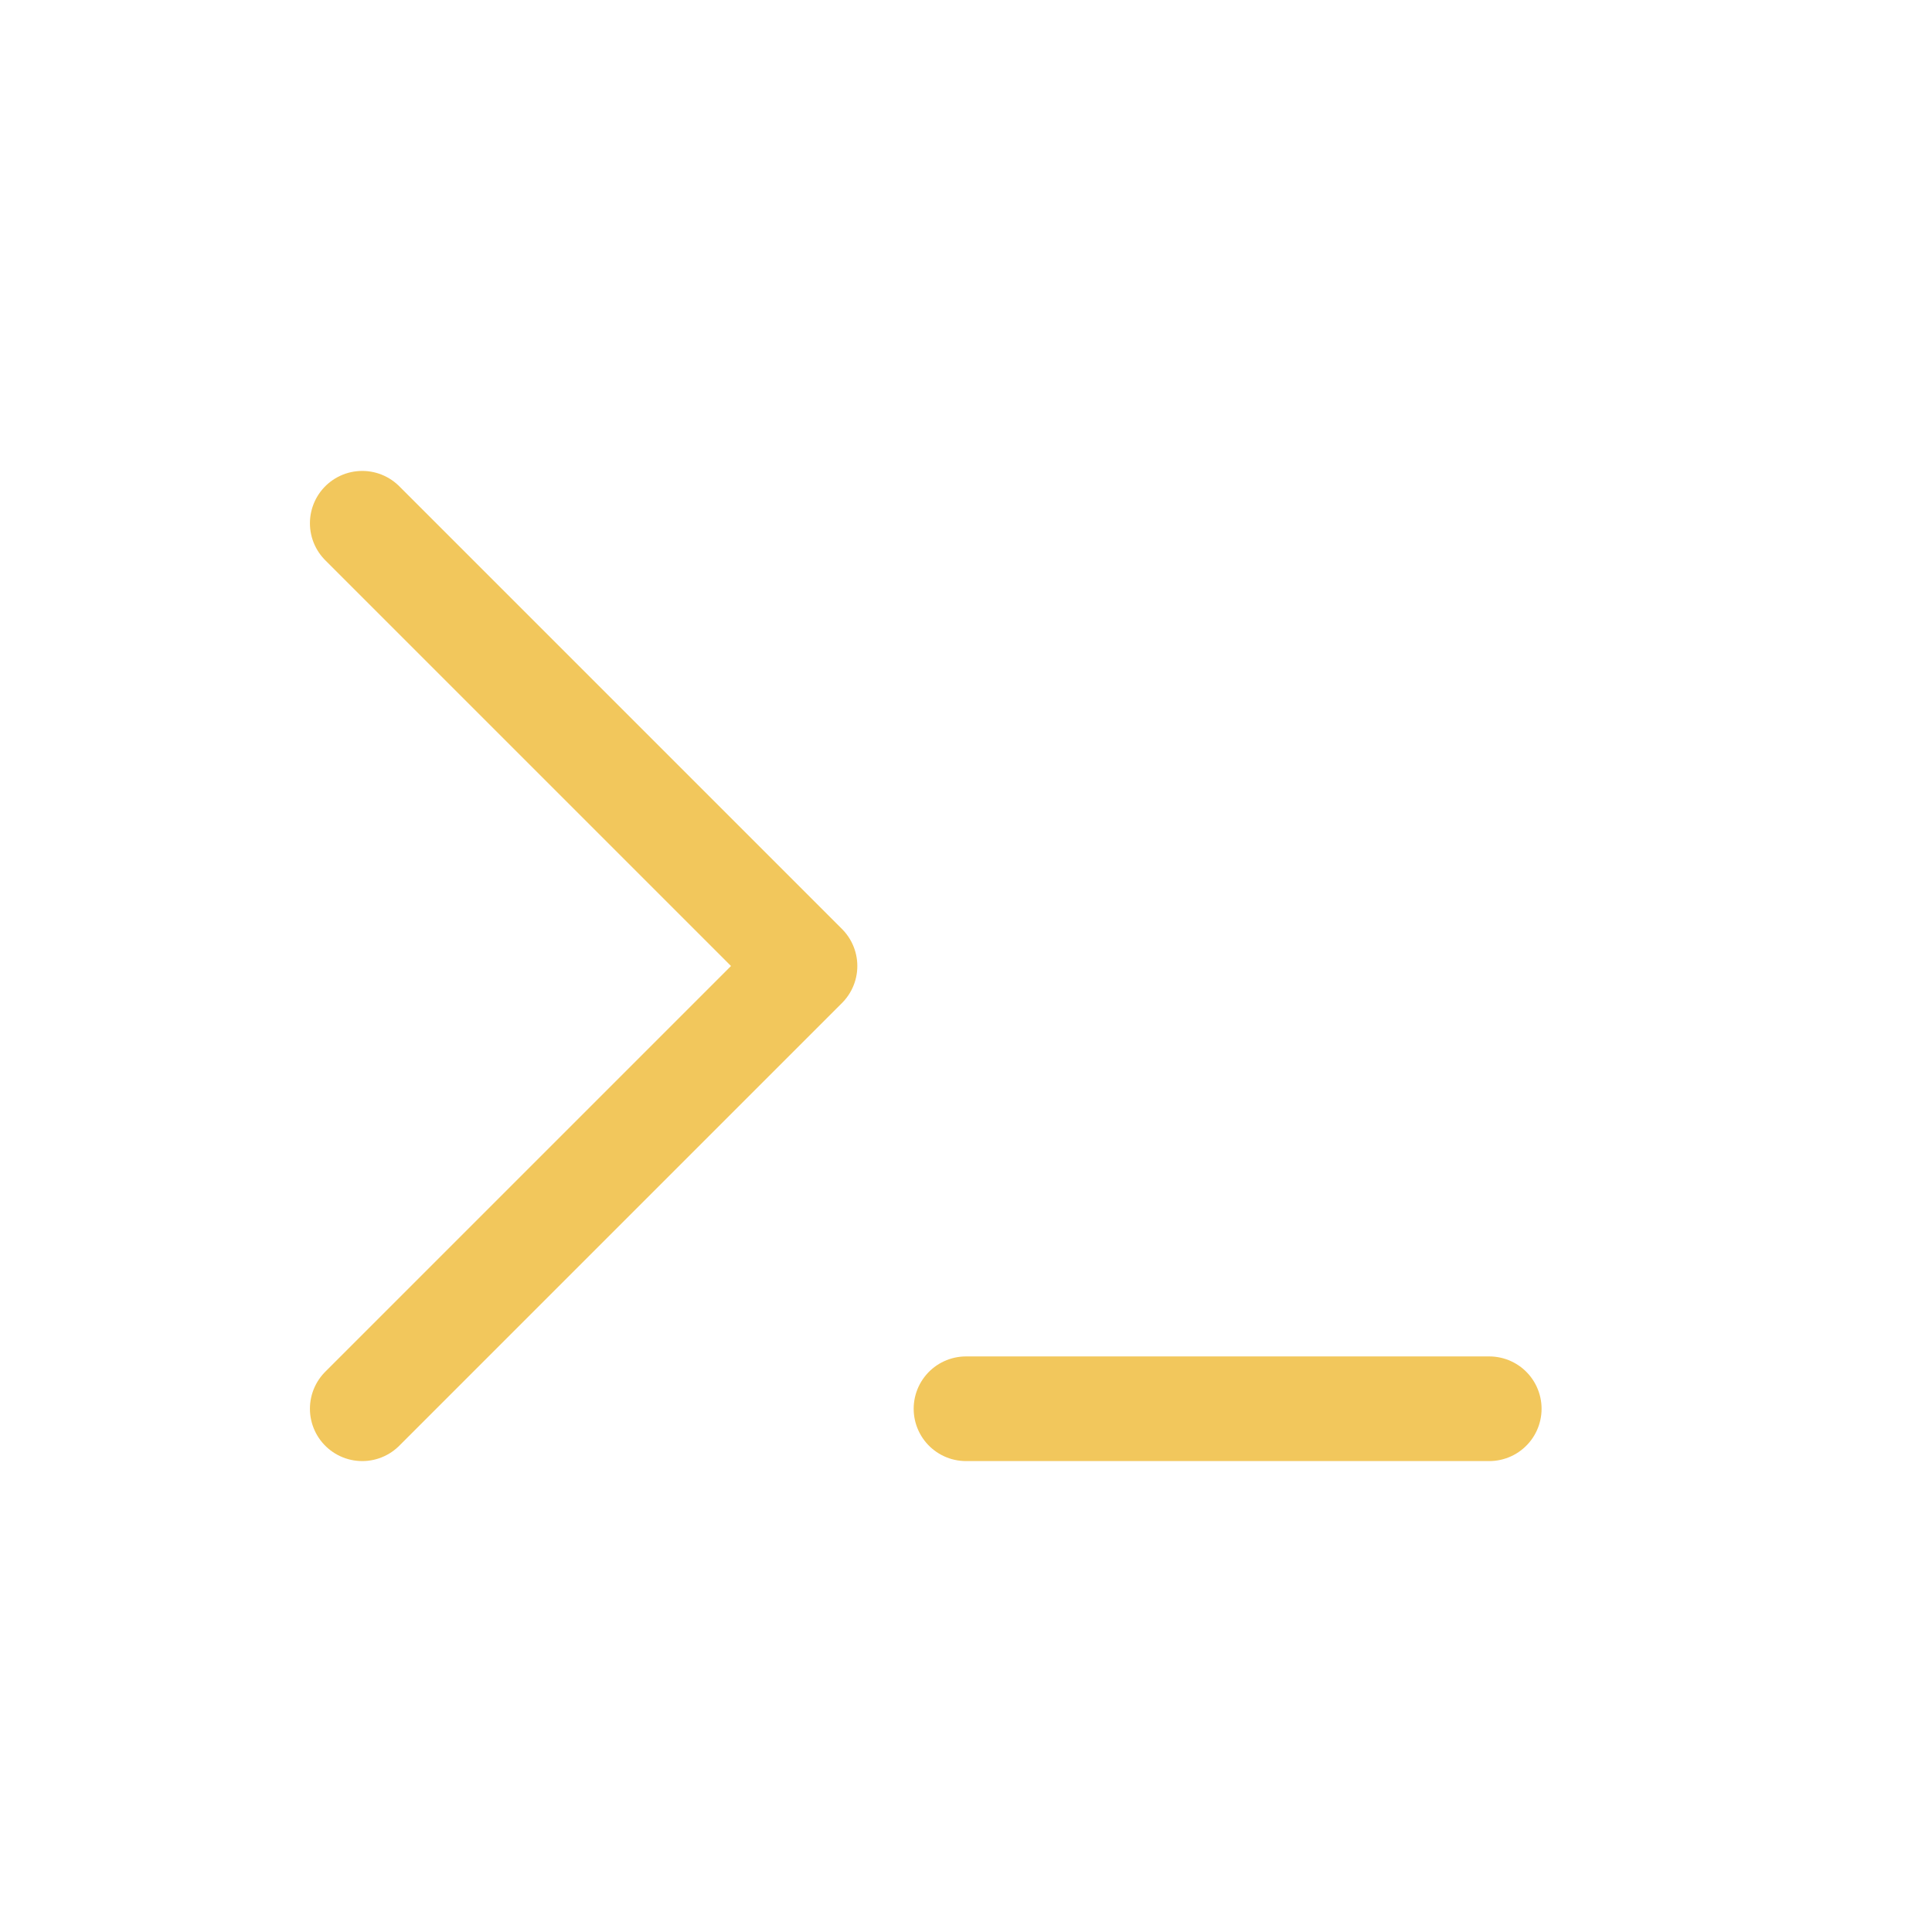
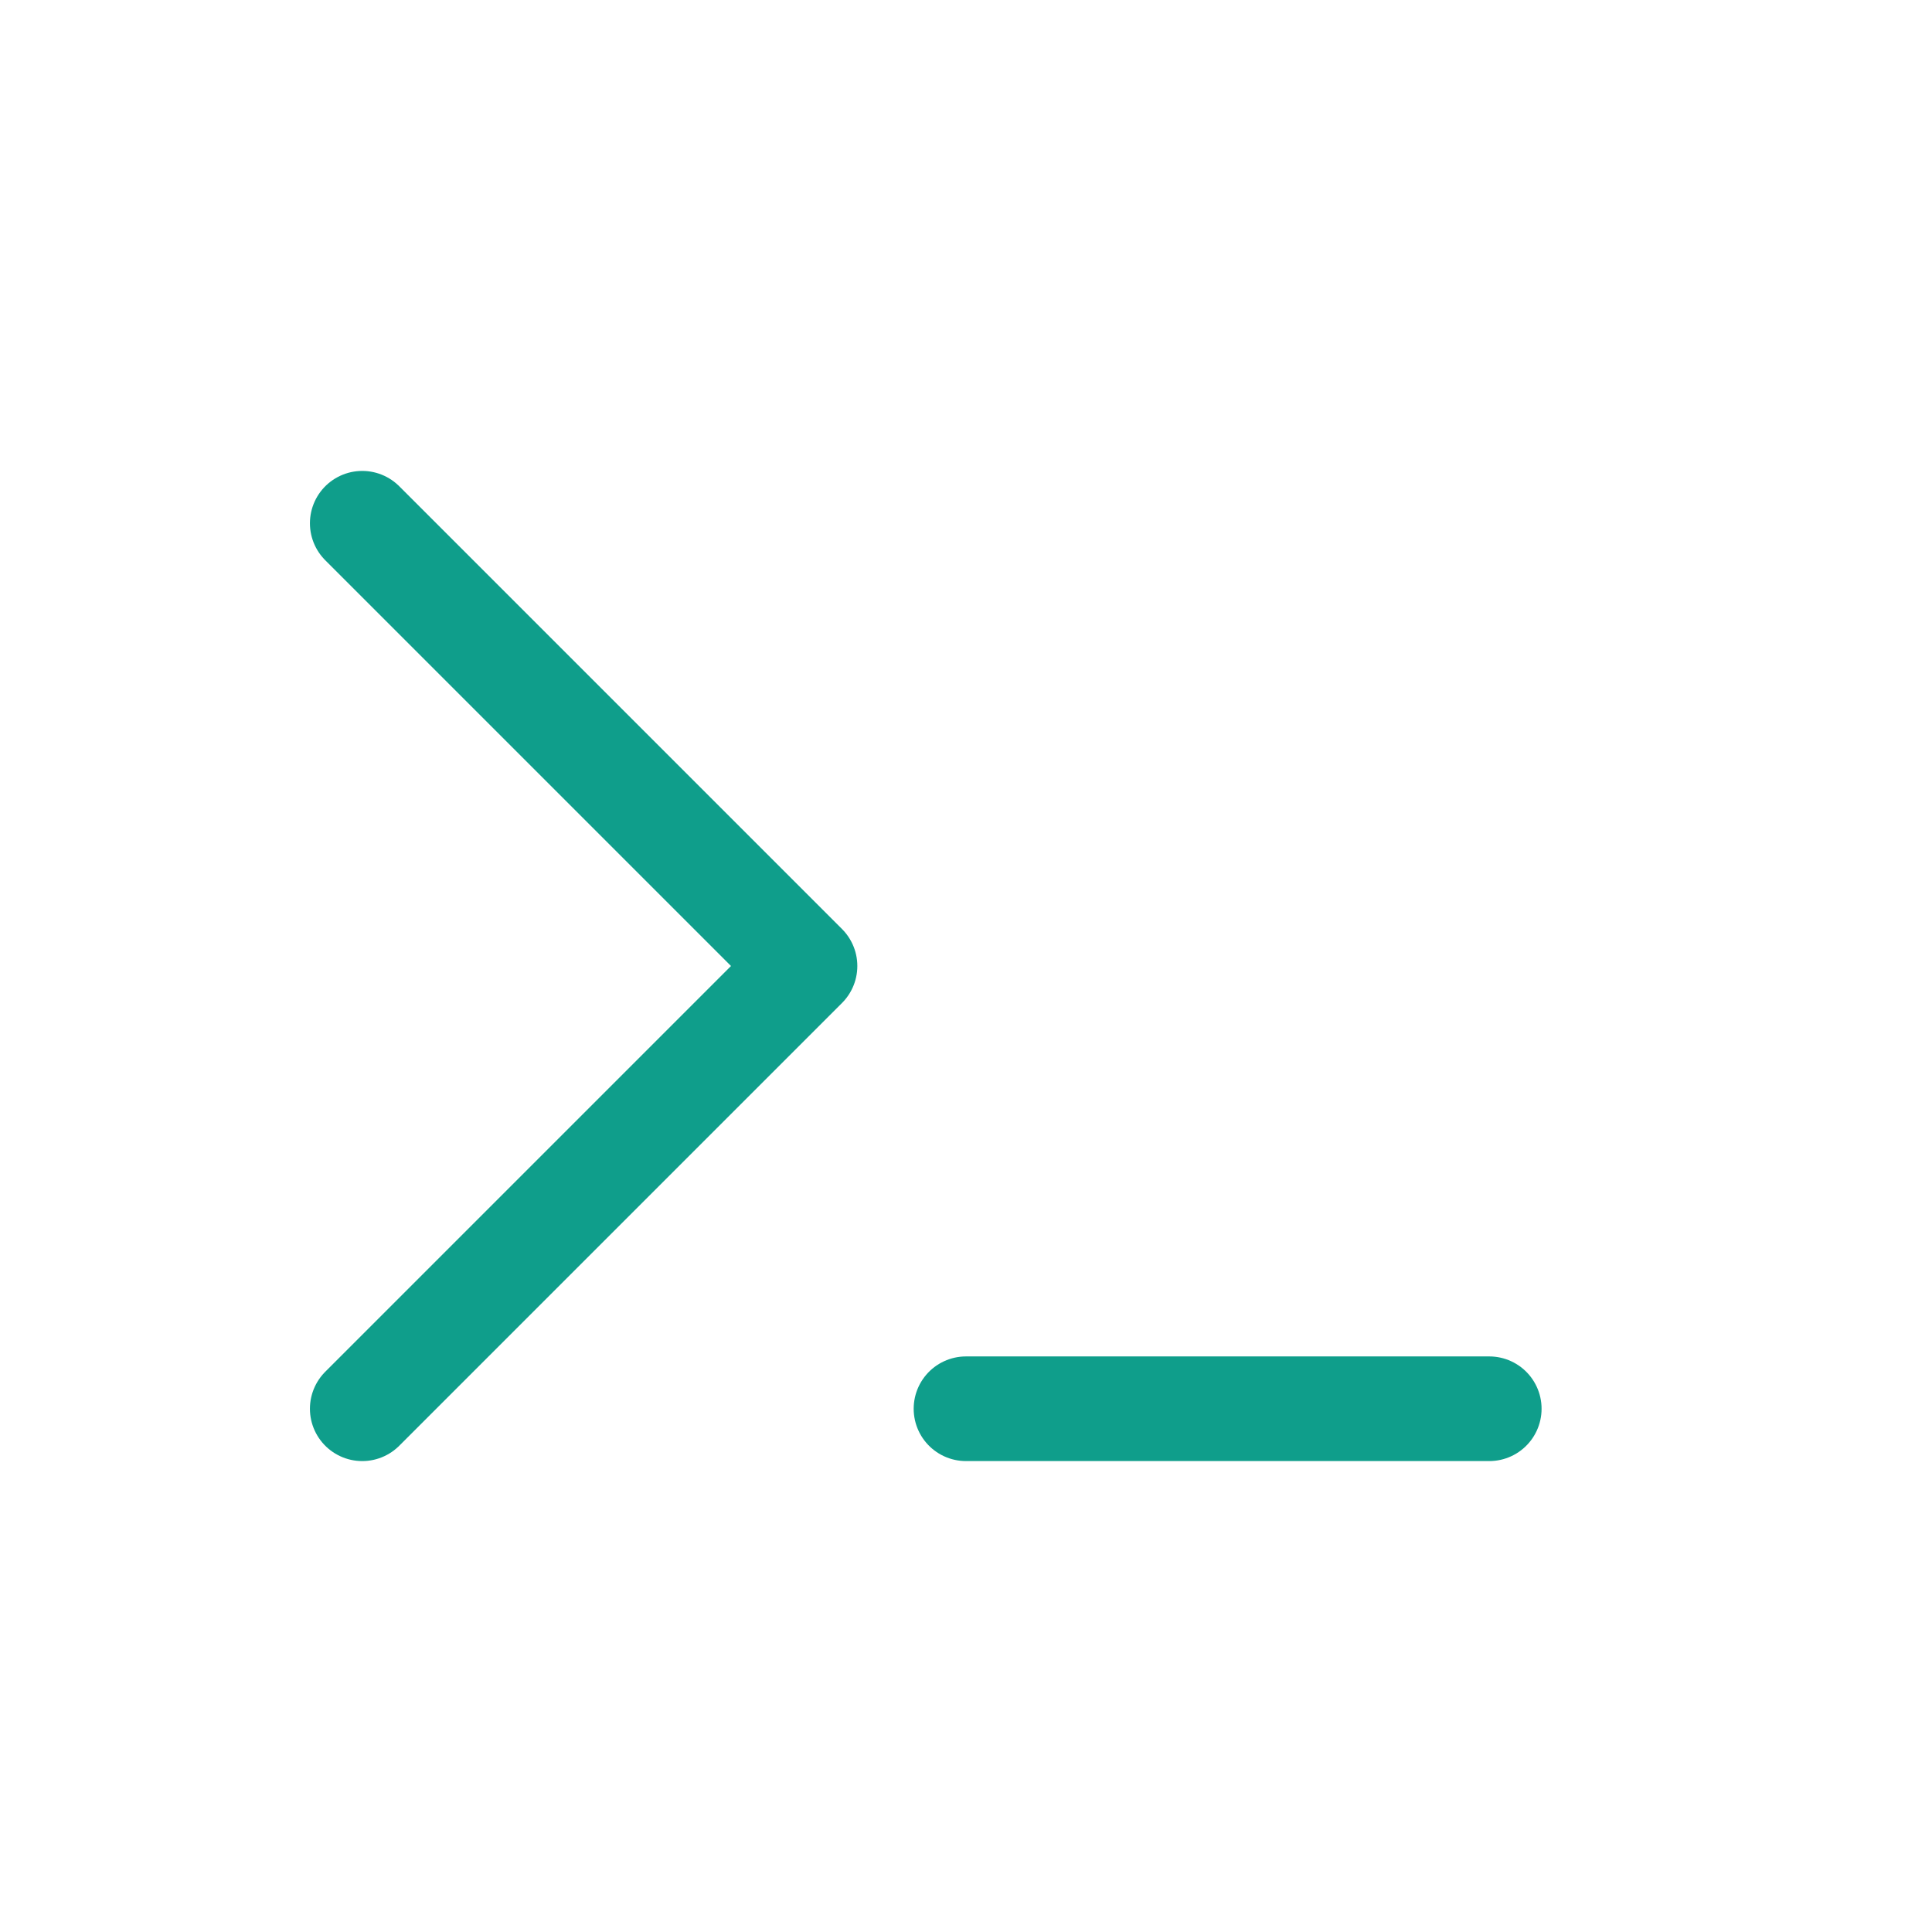
<svg xmlns="http://www.w3.org/2000/svg" width="48" height="48" viewBox="0 0 48 48">
  <defs />
-   <g fill="none" stroke="#F2C75C" stroke-width="2.6" stroke-linecap="round" stroke-linejoin="round">
+   <g fill="none" stroke="#0F9E8B" stroke-width="2.6" stroke-linecap="round" stroke-linejoin="round">
    <path d="m9 13 11 11-11 11 M24 35h13" />
  </g>
</svg>
